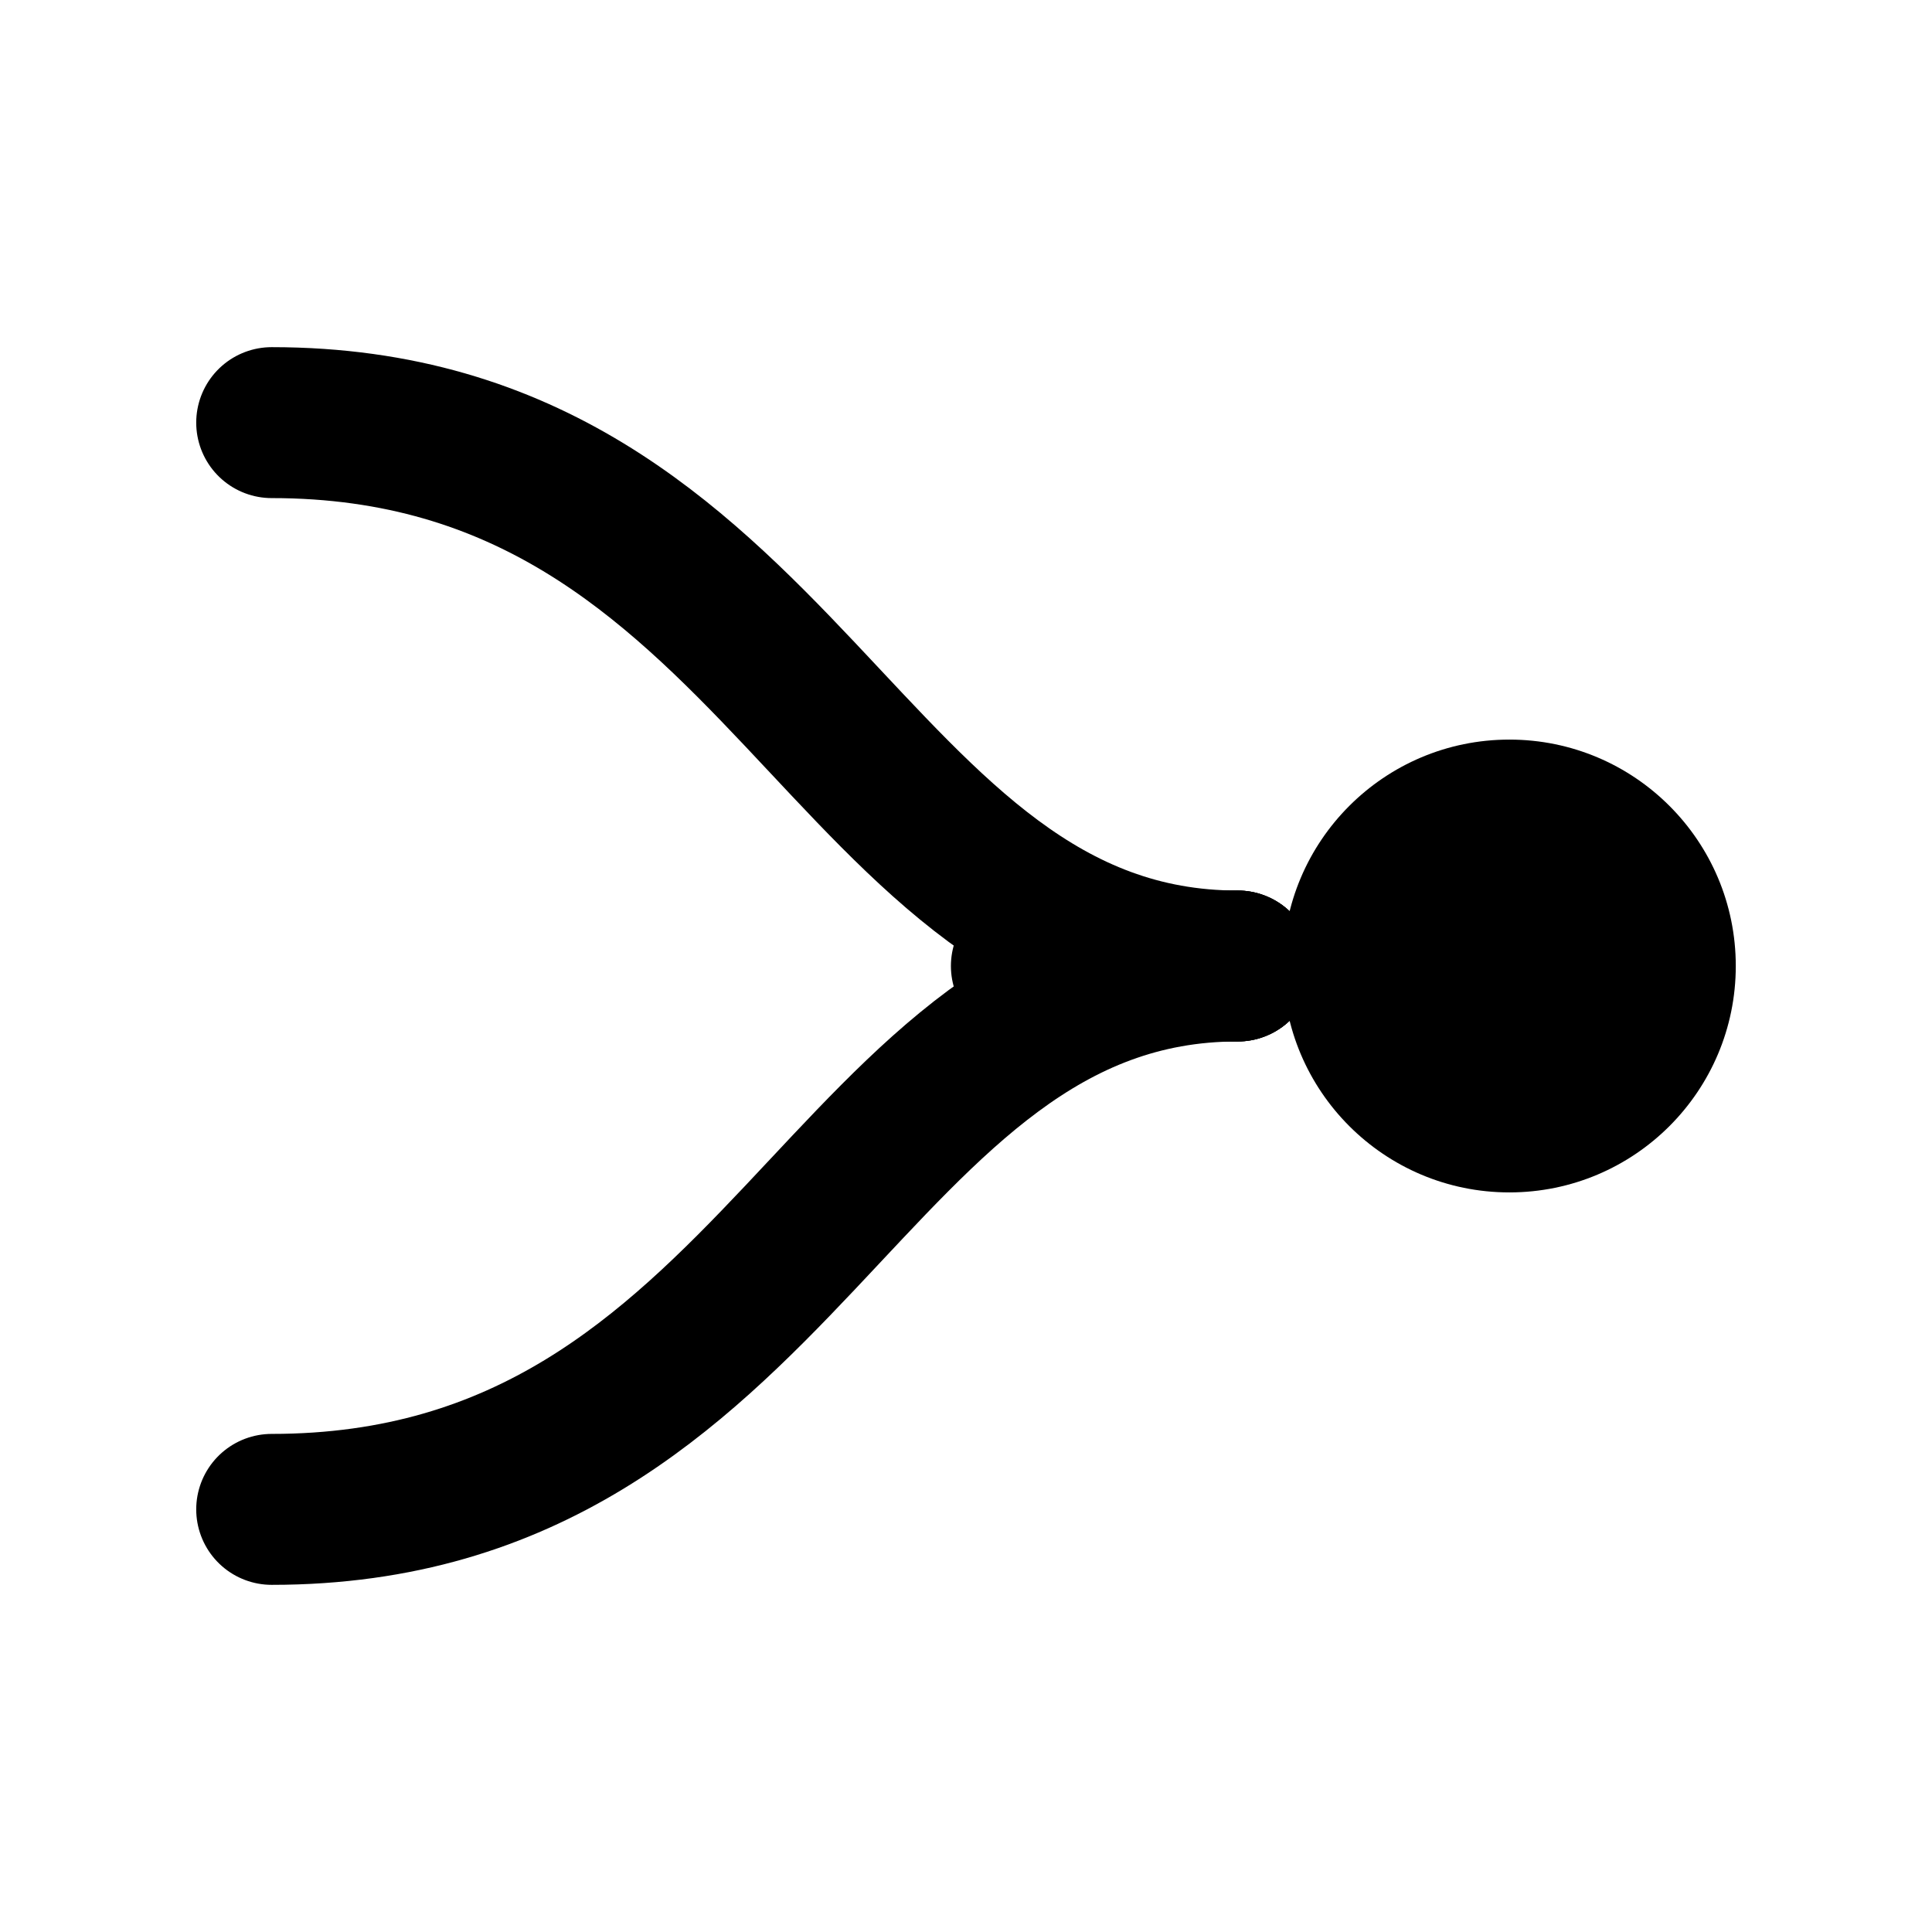
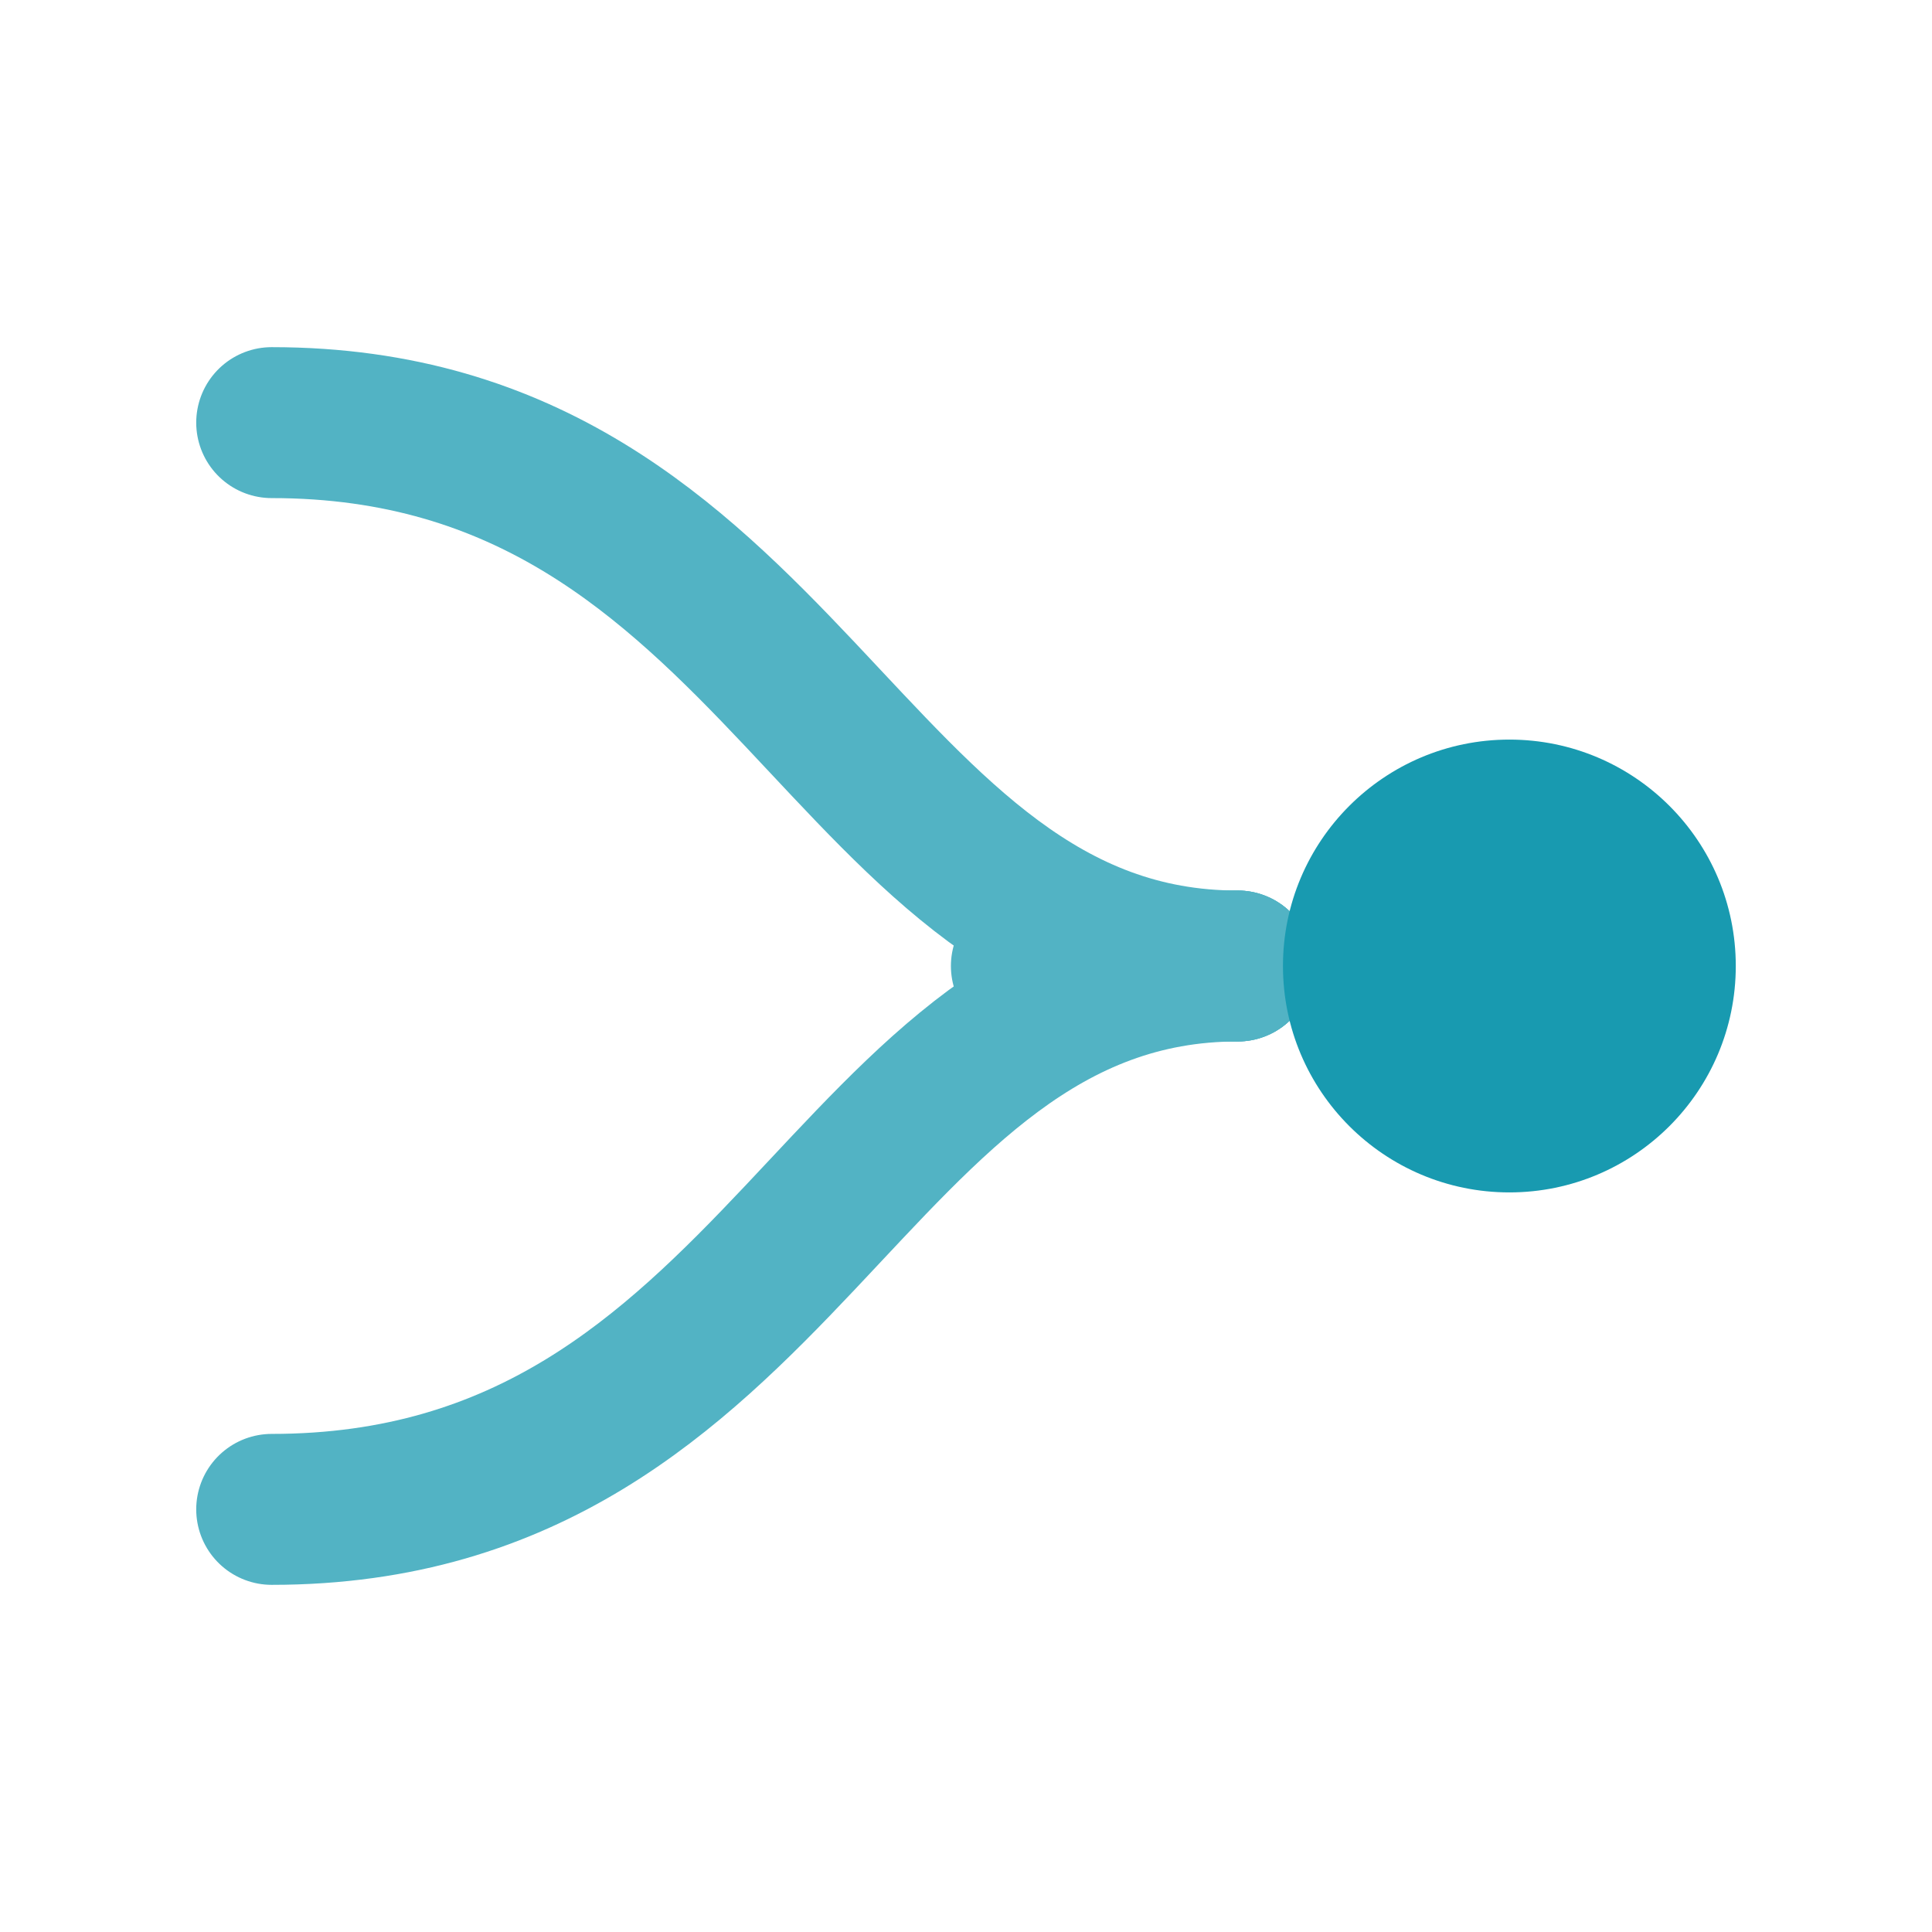
<svg xmlns="http://www.w3.org/2000/svg" viewBox="0 0 64 64" width="64" height="64" role="img" aria-label="Legios">
-   <g fill="none" stroke="currentColor" stroke-linecap="round">
+   <g fill="none" stroke="#189AB0" stroke-linecap="round" opacity=".75">
    <path d="M9 14 C26 14 28 32 41 32" stroke-width="5" />
    <path d="M9 50 C26 50 28 32 41 32" stroke-width="5" />
    <path d="M34 32 H41" stroke-width="5" />
  </g>
-   <circle cx="50" cy="32" r="7.5" fill="currentColor" />
+   <circle cx="50" cy="32" r="7.5" fill="#189AB0" />
</svg>
